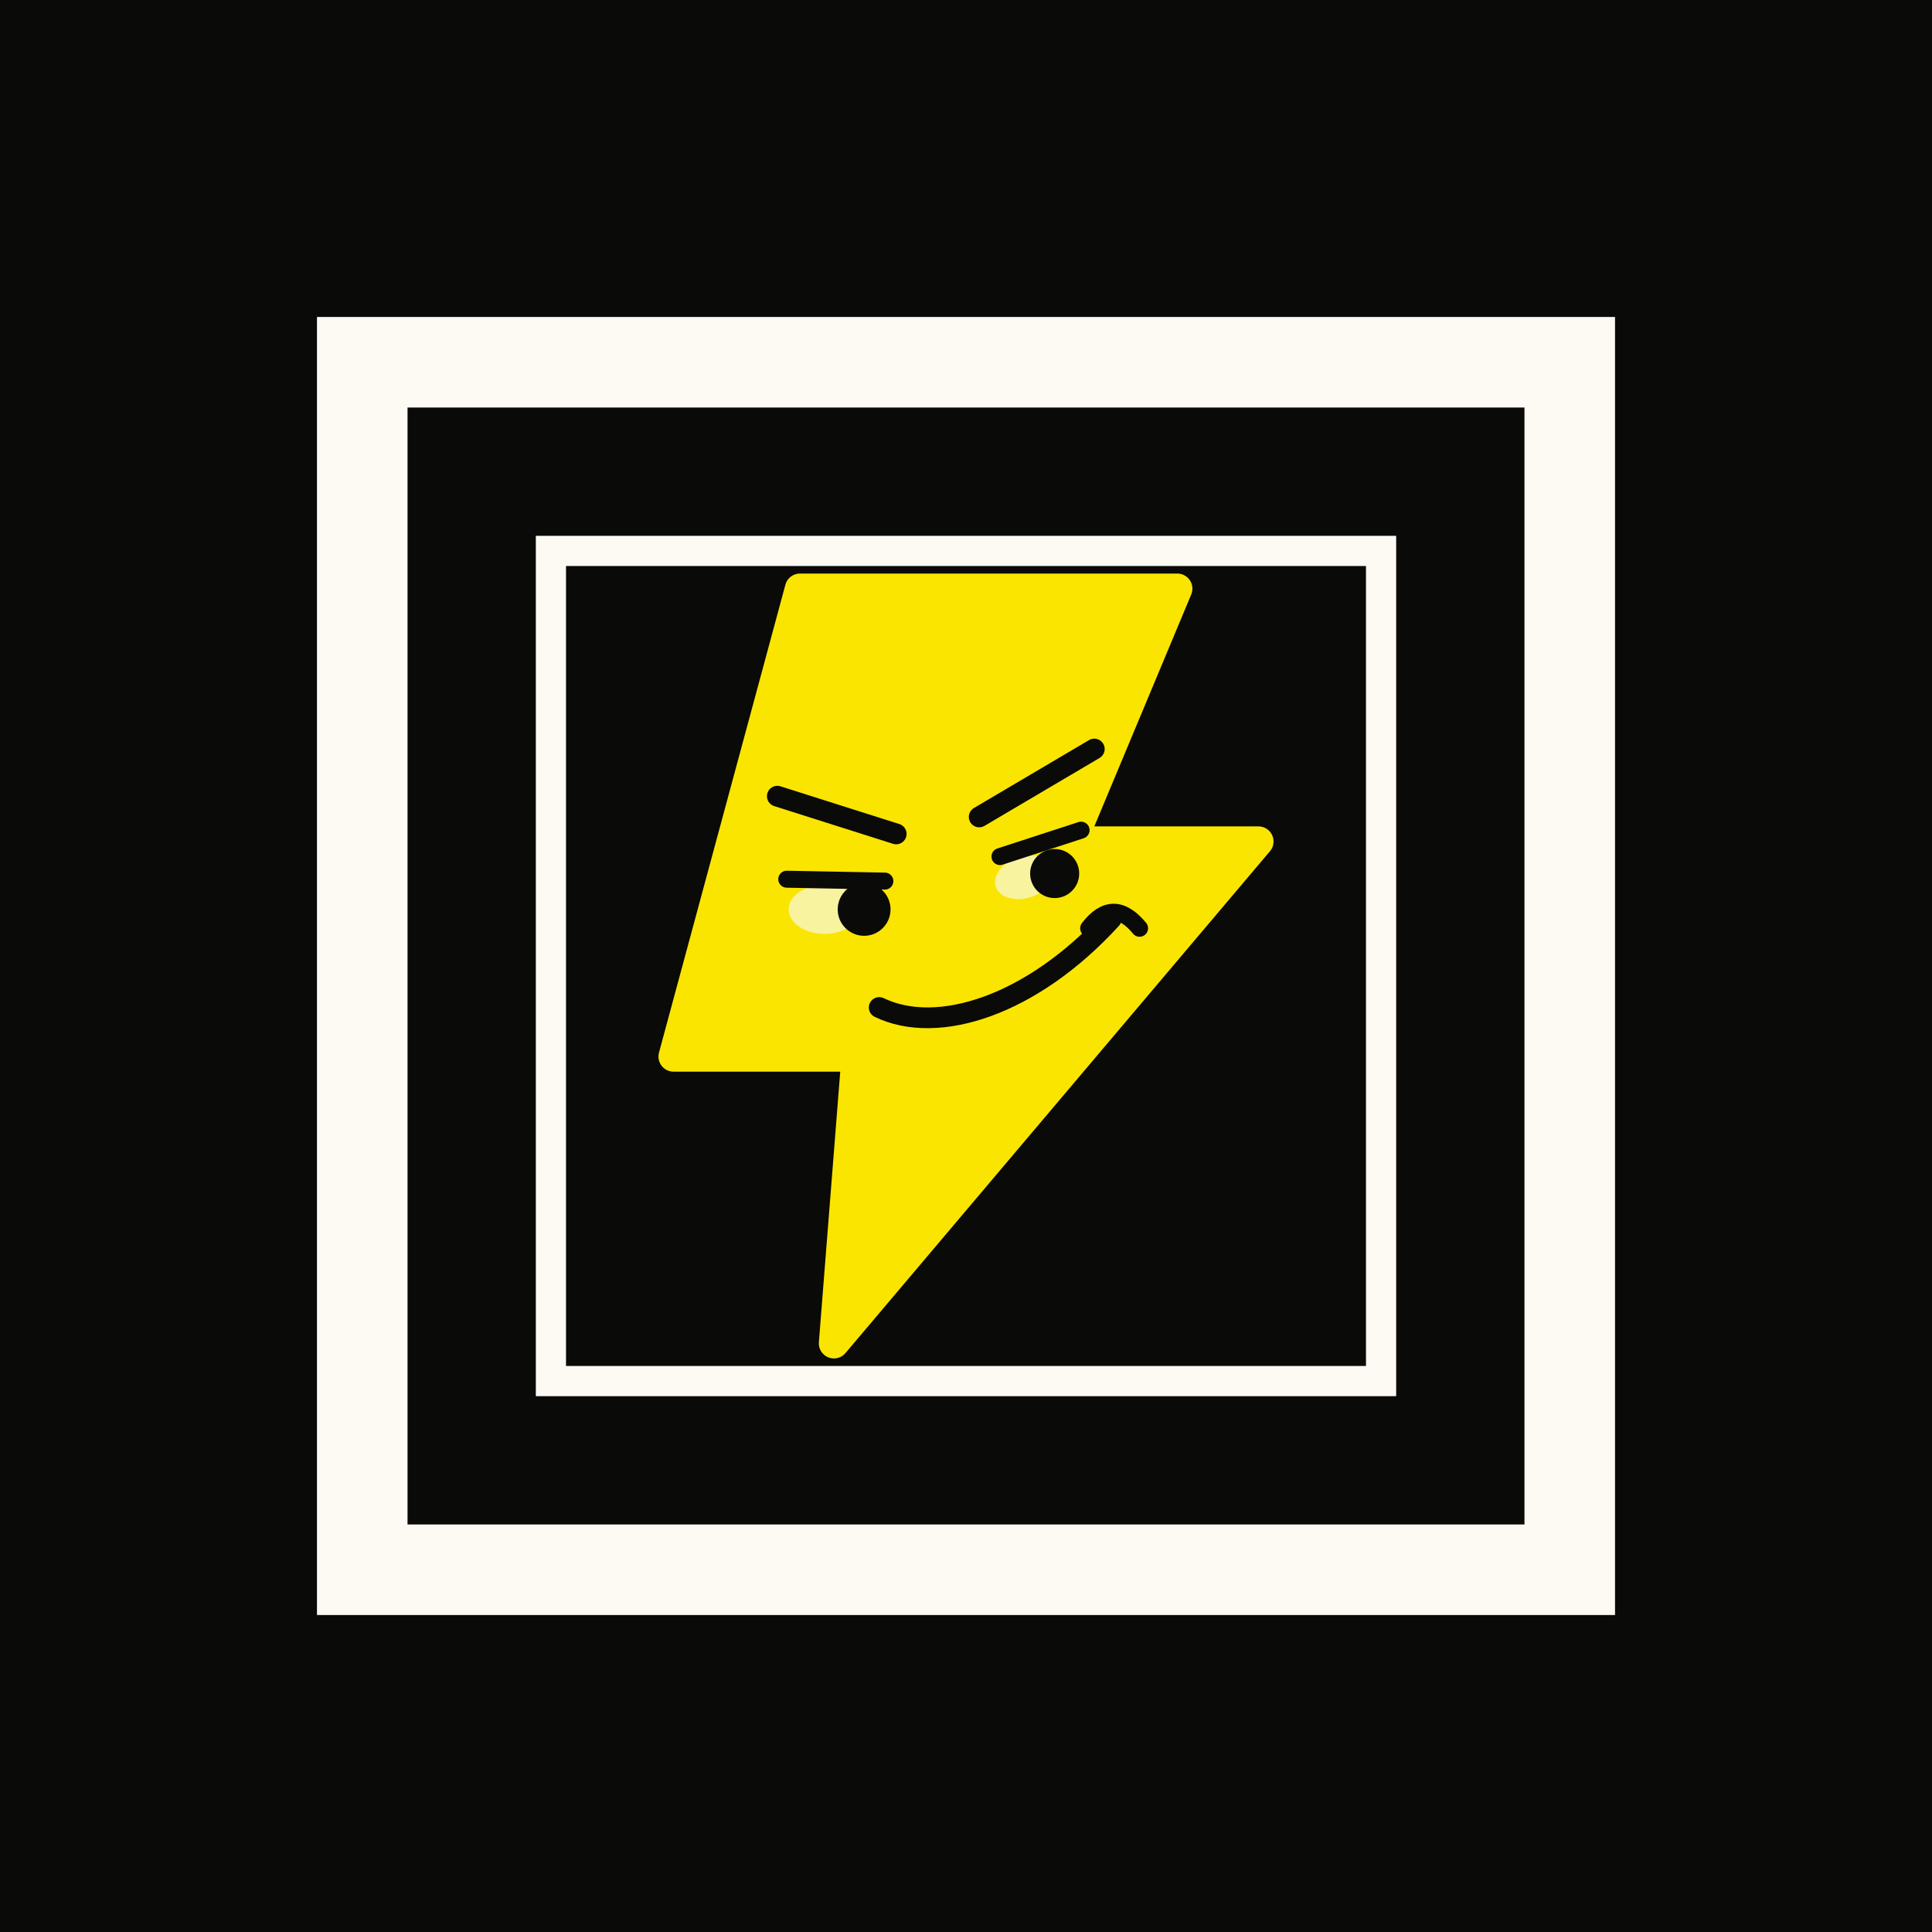
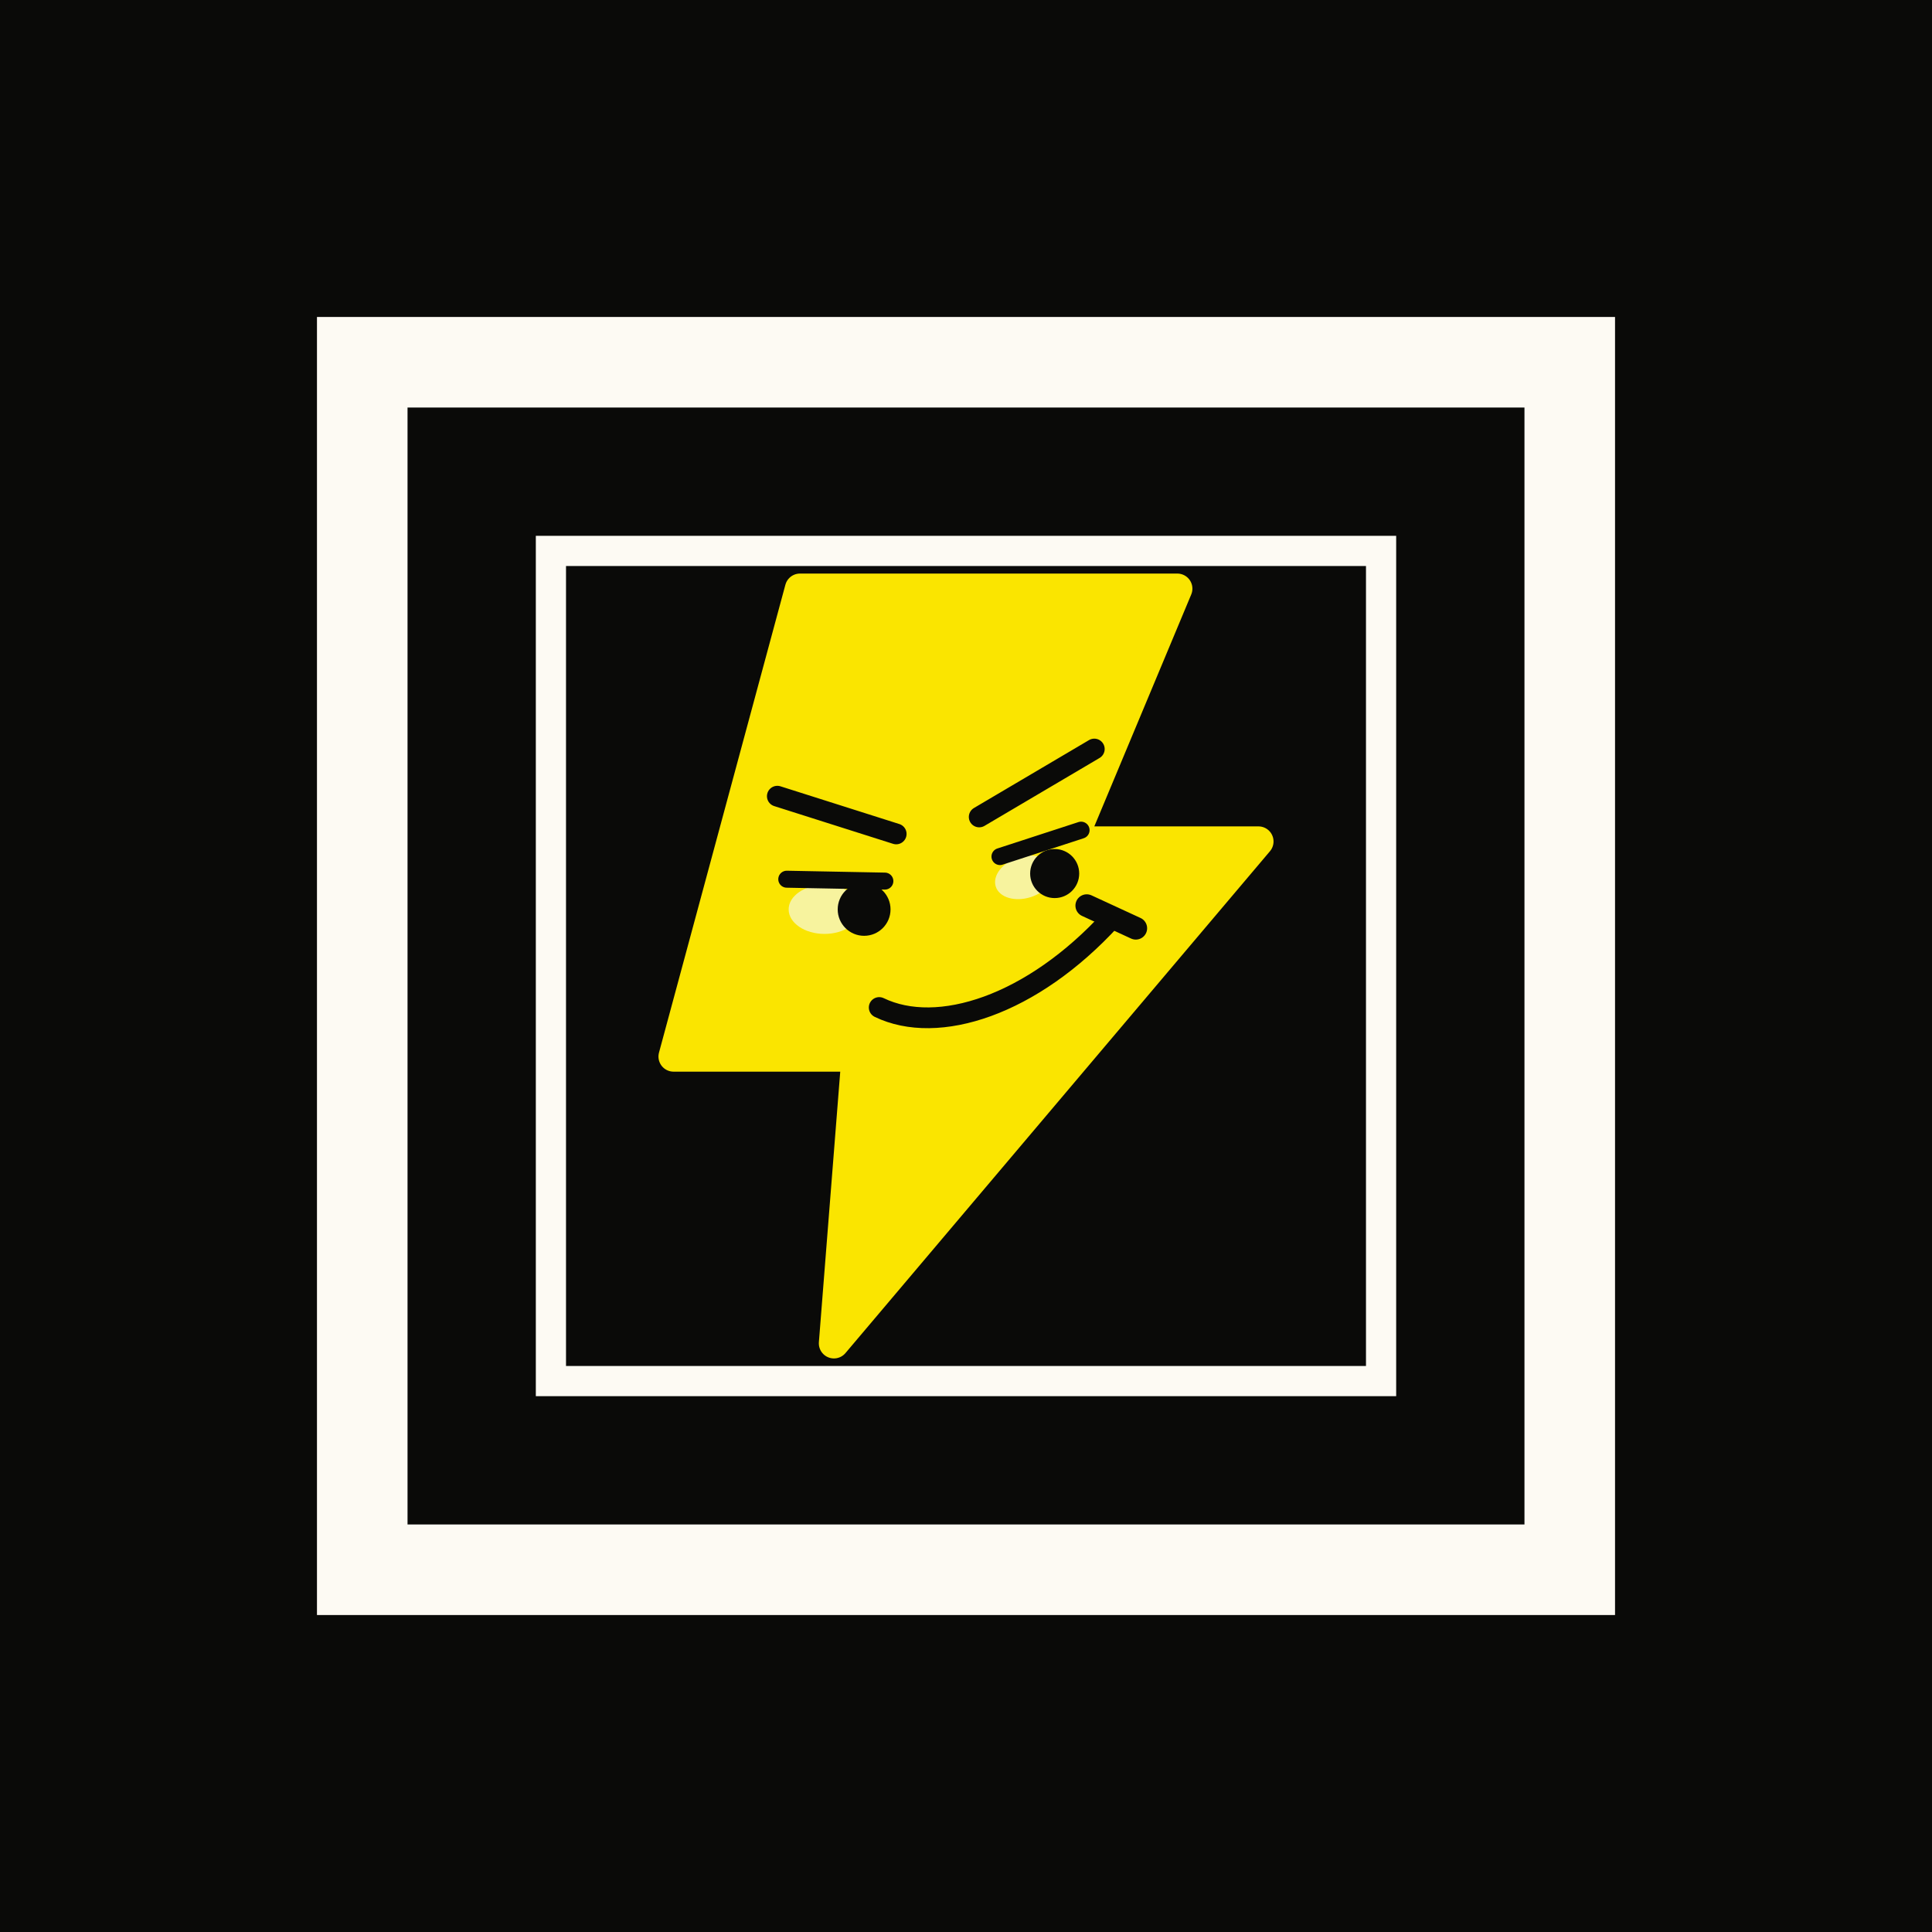
<svg xmlns="http://www.w3.org/2000/svg" viewBox="0 0 512 512" role="img" aria-label="Boost Me Bitch">
  <rect width="512" height="512" fill="#0a0a08" />
  <rect x="96" y="96" width="320" height="320" fill="none" stroke="#fdfaf3" stroke-width="24" />
  <rect x="146" y="146" width="220" height="220" fill="none" stroke="#fdfaf3" stroke-width="8" />
  <g transform="translate(256 256) scale(0.5) translate(-265 -259)">
    <path d="M177 59L377 59L321 193L420 193L195 459L207 307L110 307Z" fill="#fae500" stroke="#fae500" stroke-width="16" stroke-linejoin="round" />
  </g>
  <g transform="translate(256 256) scale(0.5) translate(-265 -259)">
    <ellipse cx="190" cy="229" rx="19" ry="13" fill="#f7f39e" />
    <ellipse cx="296" cy="212" rx="16" ry="11" transform="rotate(-18 296 212)" fill="#f7f39e" />
    <circle cx="211" cy="229" r="14" fill="#0a0a08" />
    <circle cx="312" cy="210" r="13" fill="#0a0a08" />
    <path d="M170 213L222 214M283 201L326 187" stroke="#0a0a08" stroke-width="9" stroke-linecap="round" />
    <path d="M165 169L228 189M272 180L333 144" stroke="#0a0a08" stroke-width="11" stroke-linecap="round" />
    <path d="M219 281C250 296 300 280 342 234" fill="none" stroke="#0a0a08" stroke-width="11" stroke-linecap="round" />
-     <path d="M330 239Q343 222 357 239" fill="none" stroke="#0a0a08" stroke-width="9" stroke-linecap="round" />
+     <path d="M329 227L355 239" fill="none" stroke="#0a0a08" stroke-width="12" stroke-linecap="round" />
  </g>
</svg>
